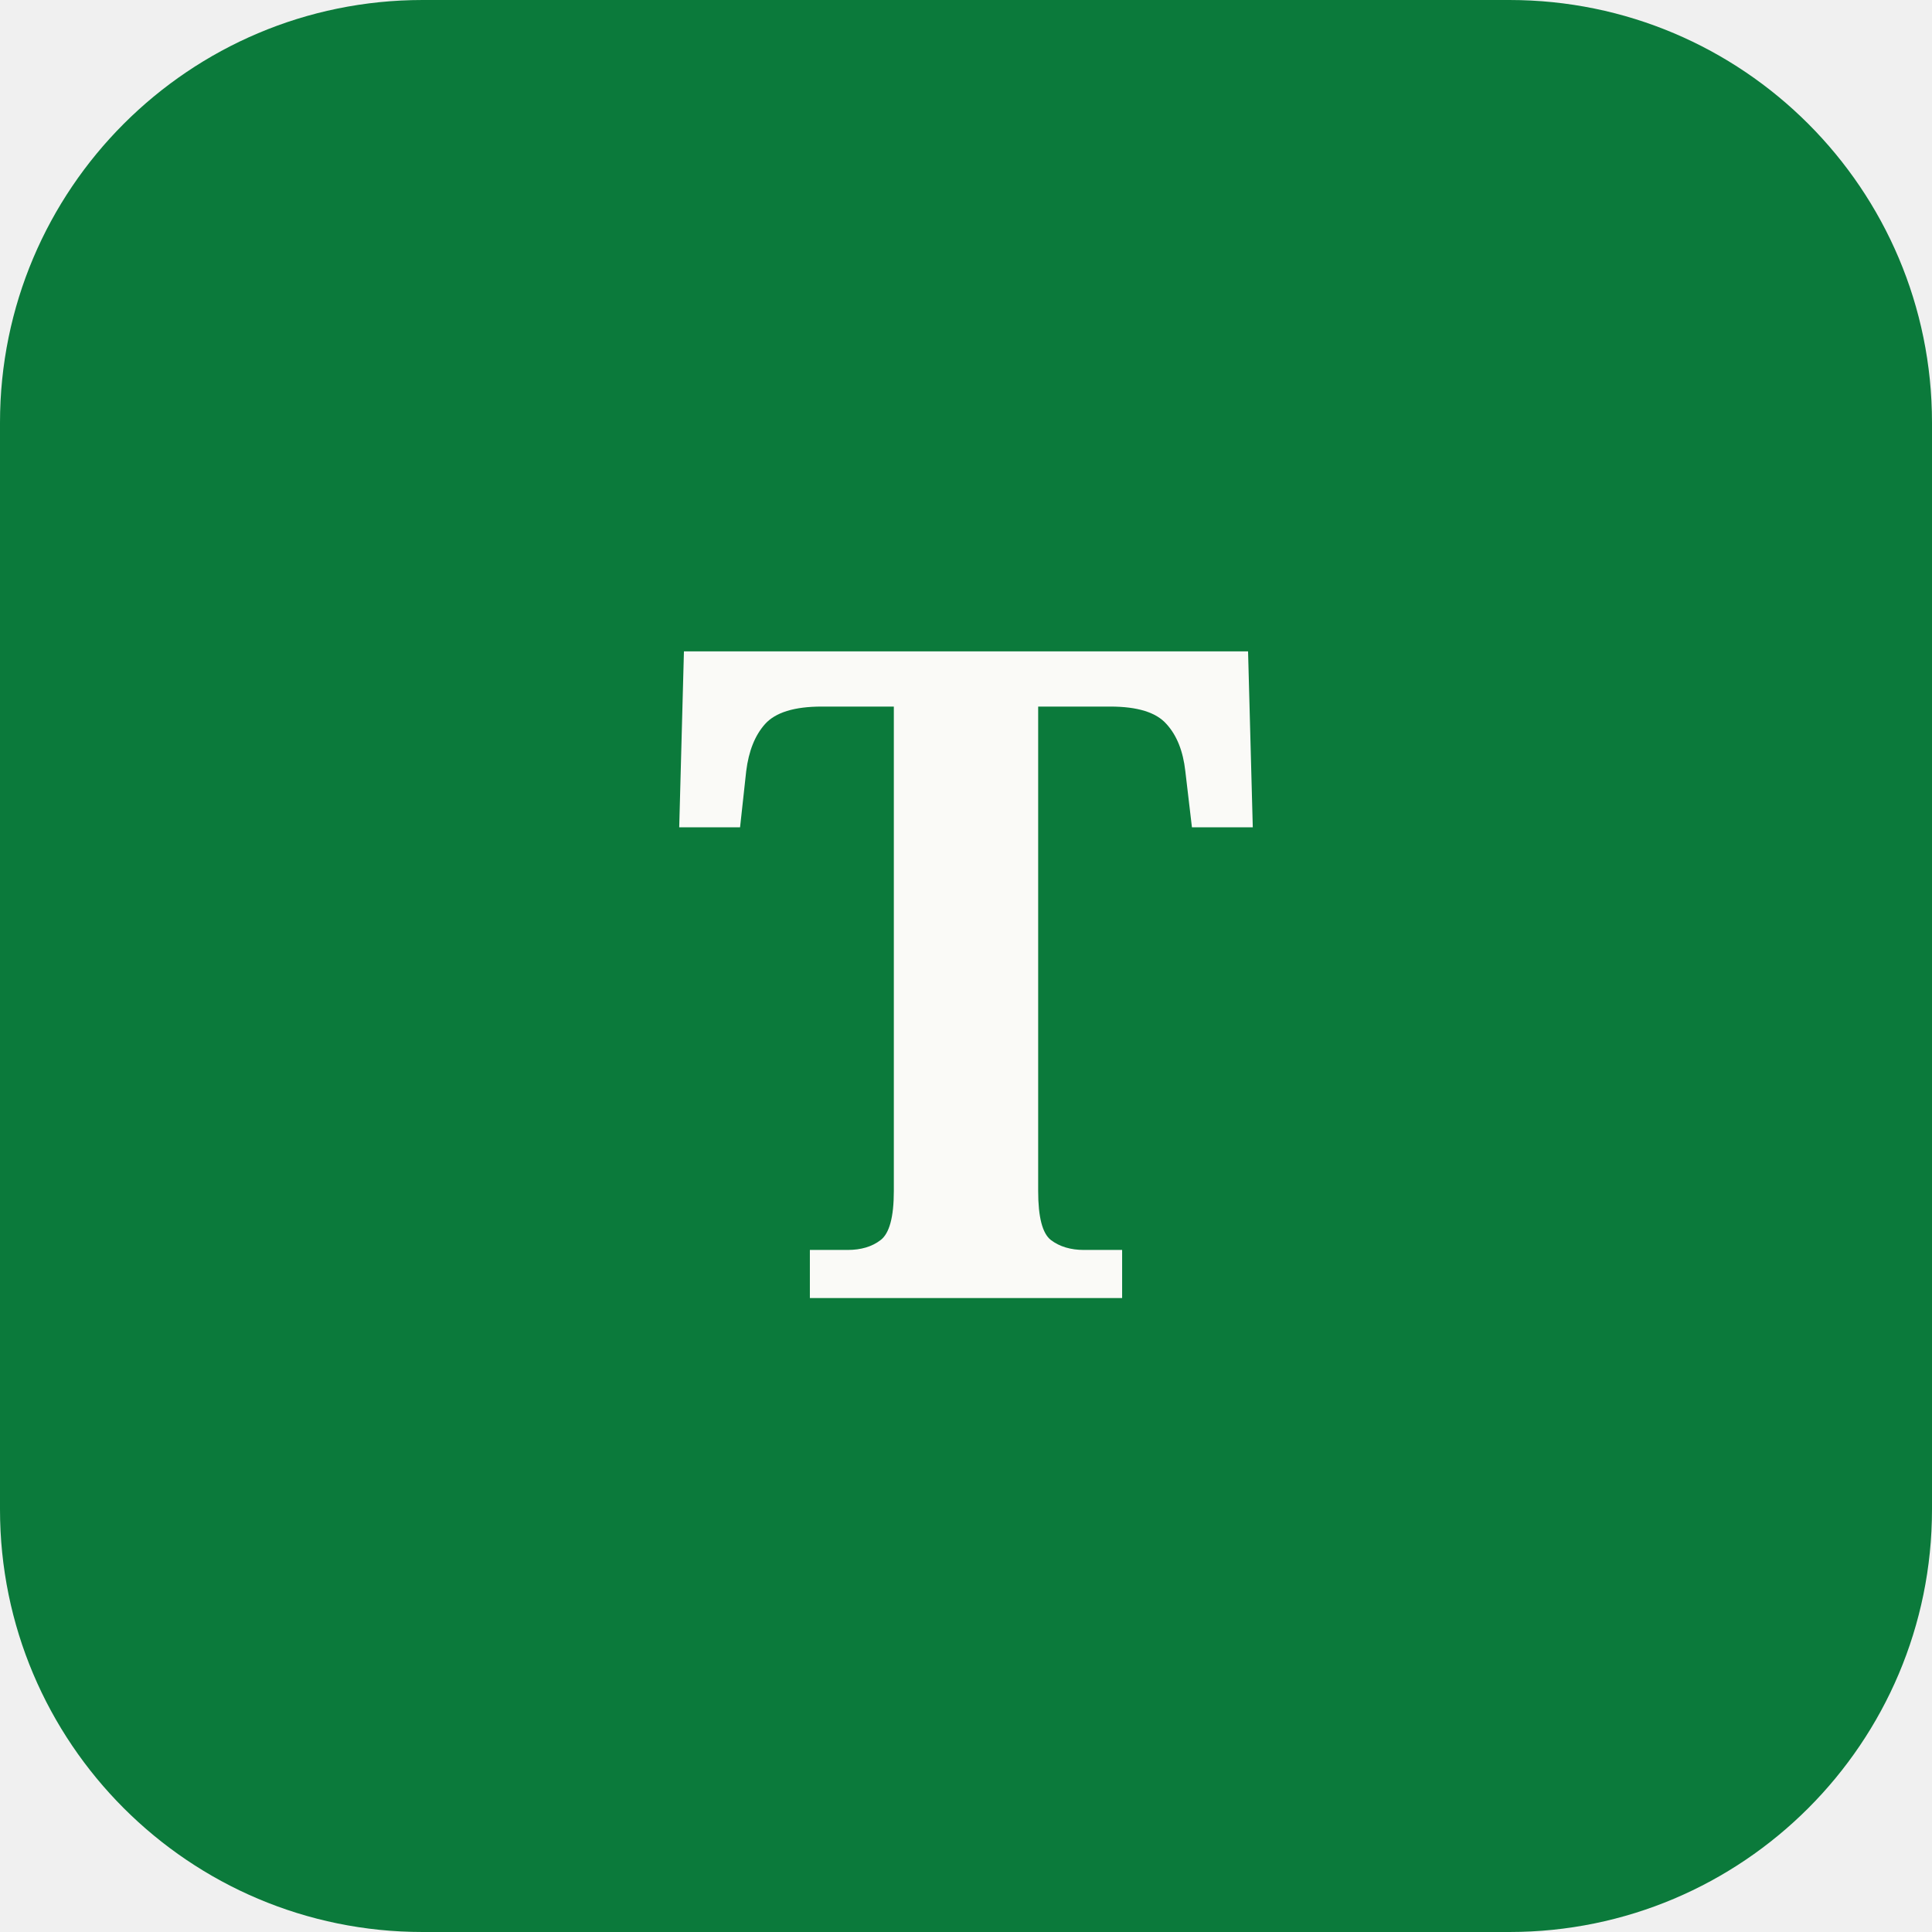
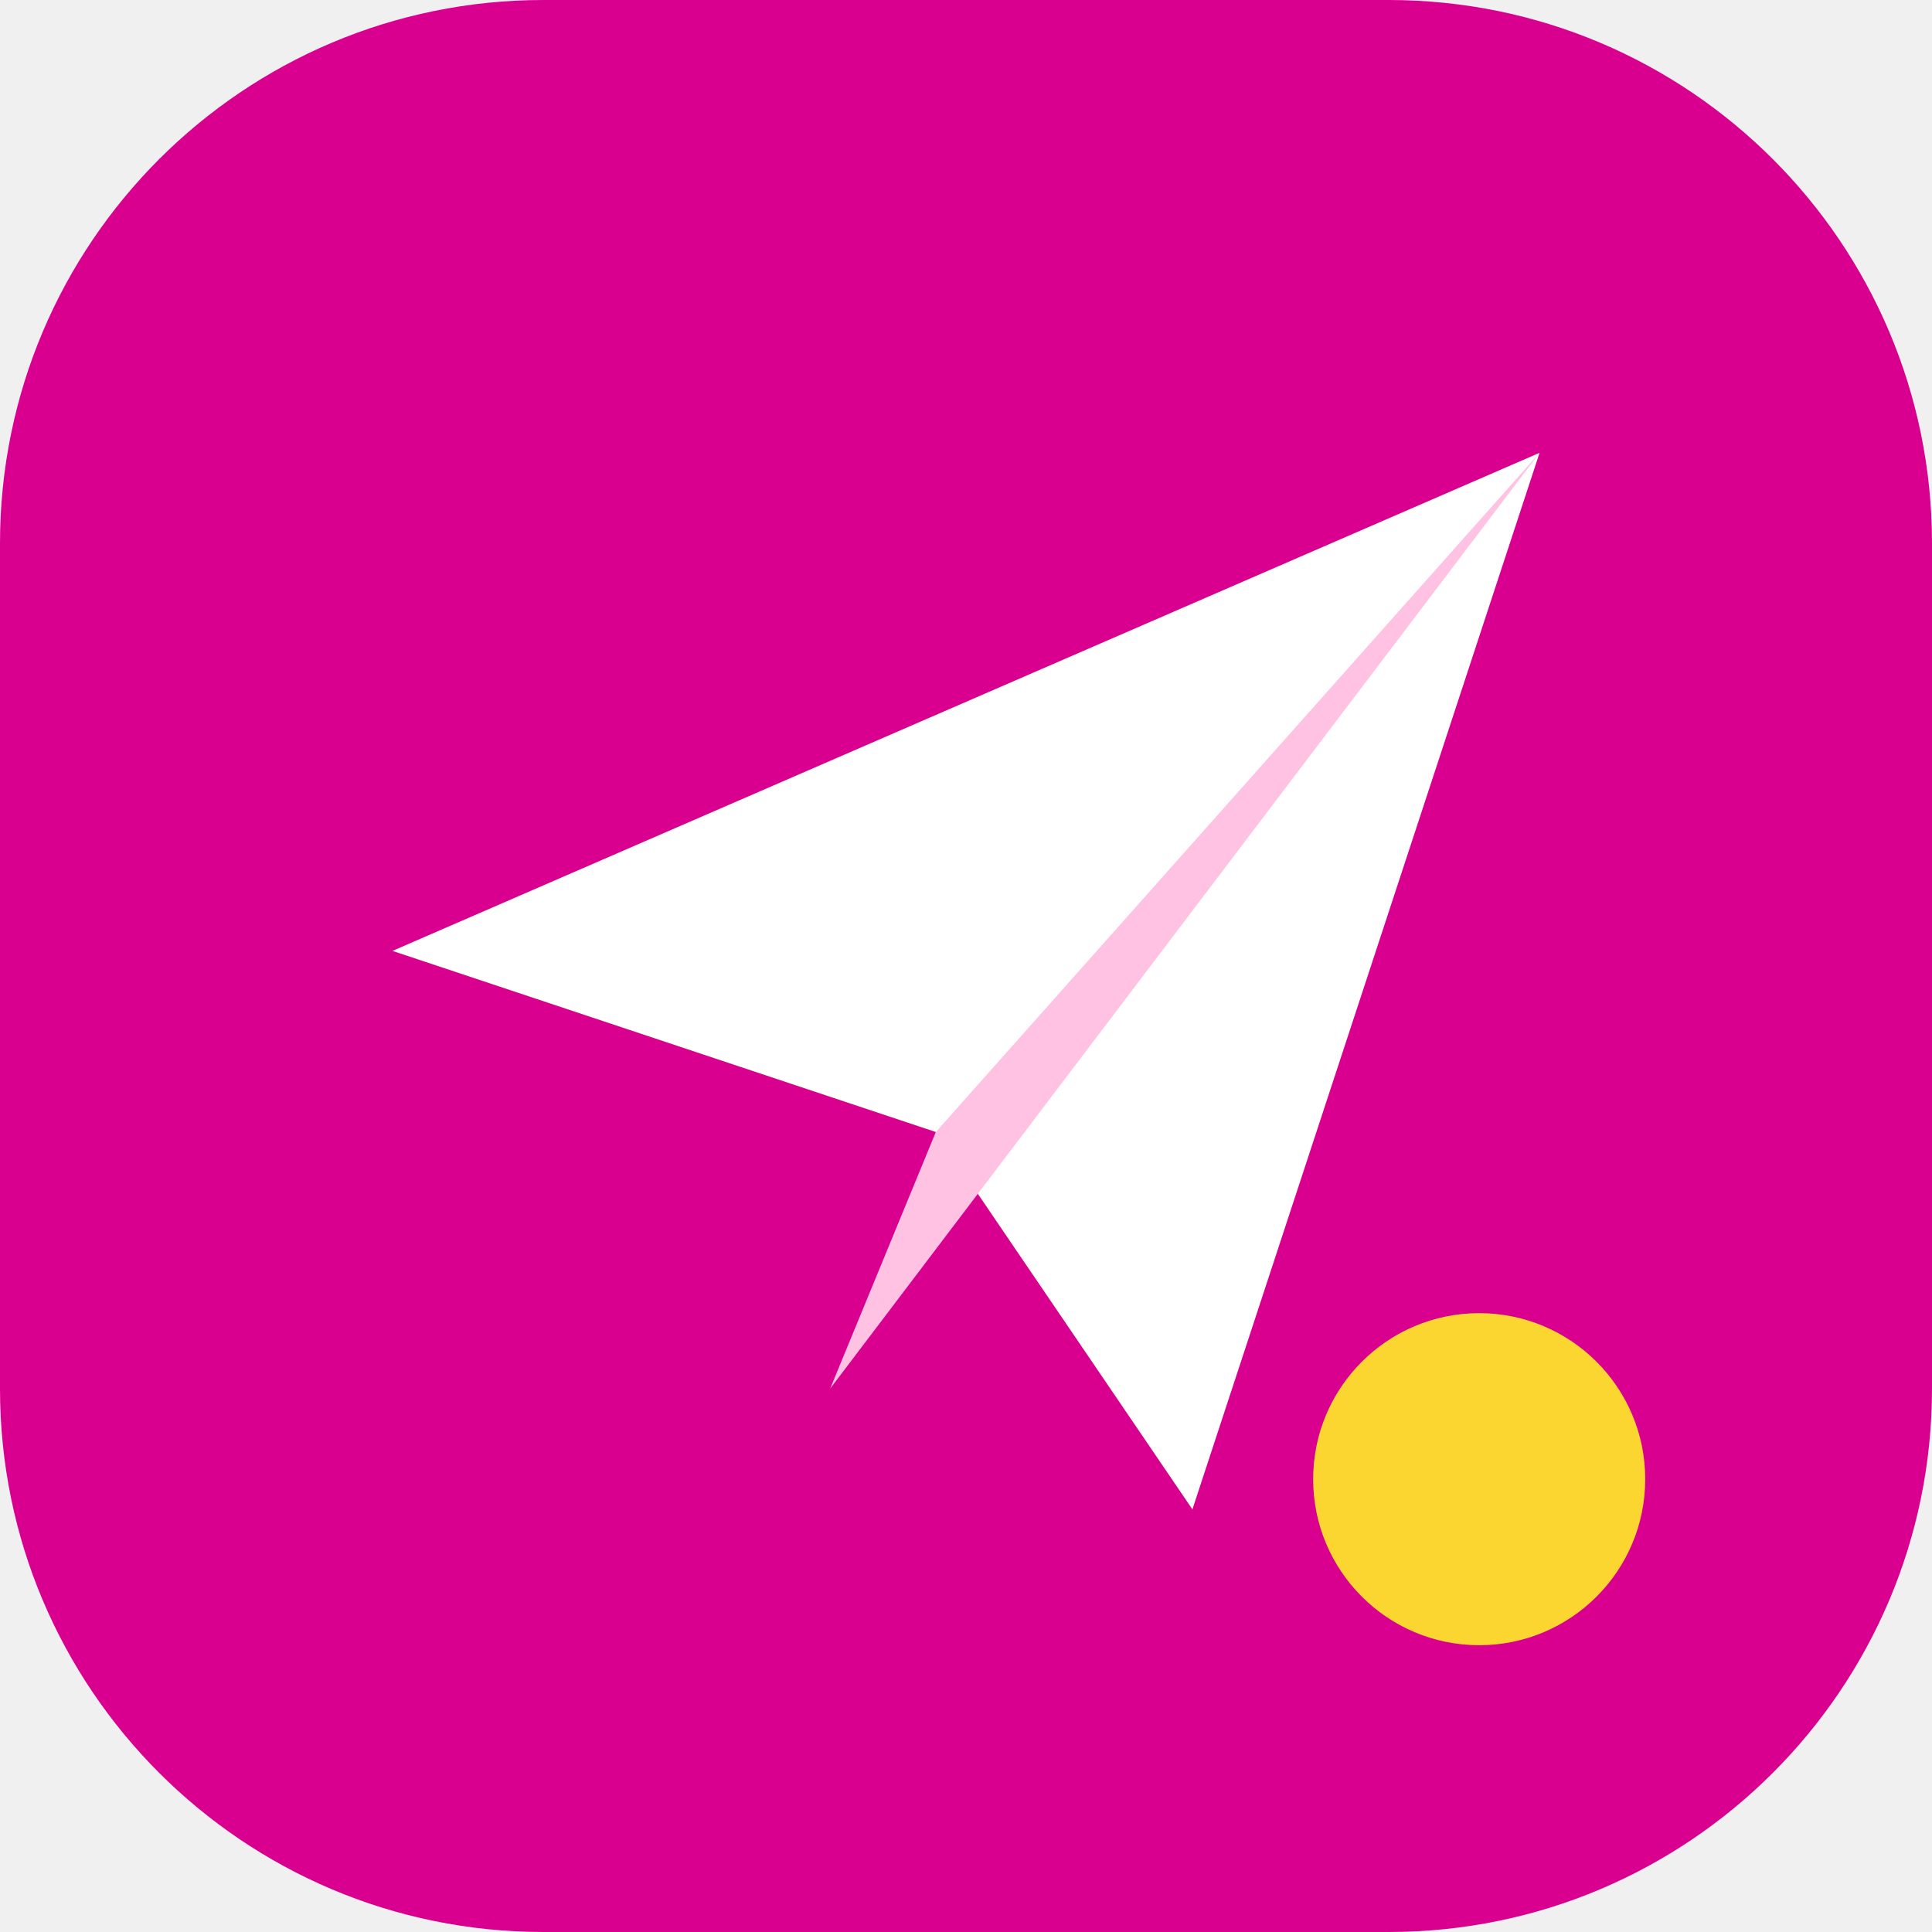
<svg xmlns="http://www.w3.org/2000/svg" viewBox="0 0 64 64">
-   <rect width="64" height="64" rx="14" fill="#0b7a3b" />
-   <text x="32" y="43" font-family="Georgia, 'Source Serif 4', serif" font-size="30" font-weight="700" fill="#fafaf7" text-anchor="middle">T</text>
+   <rect width="64" height="64" rx="18" fill="#DA008F" />
+   <path d="M13 31.5 L51 15 L39.5 50 L31 37.5 Z" fill="#ffffff" />
+   <path d="M31 37.5 L51 15 L27.5 46 Z" fill="#FFC2E3" />
+   <circle cx="49" cy="49" r="5.5" fill="#FBD530" />
</svg>
